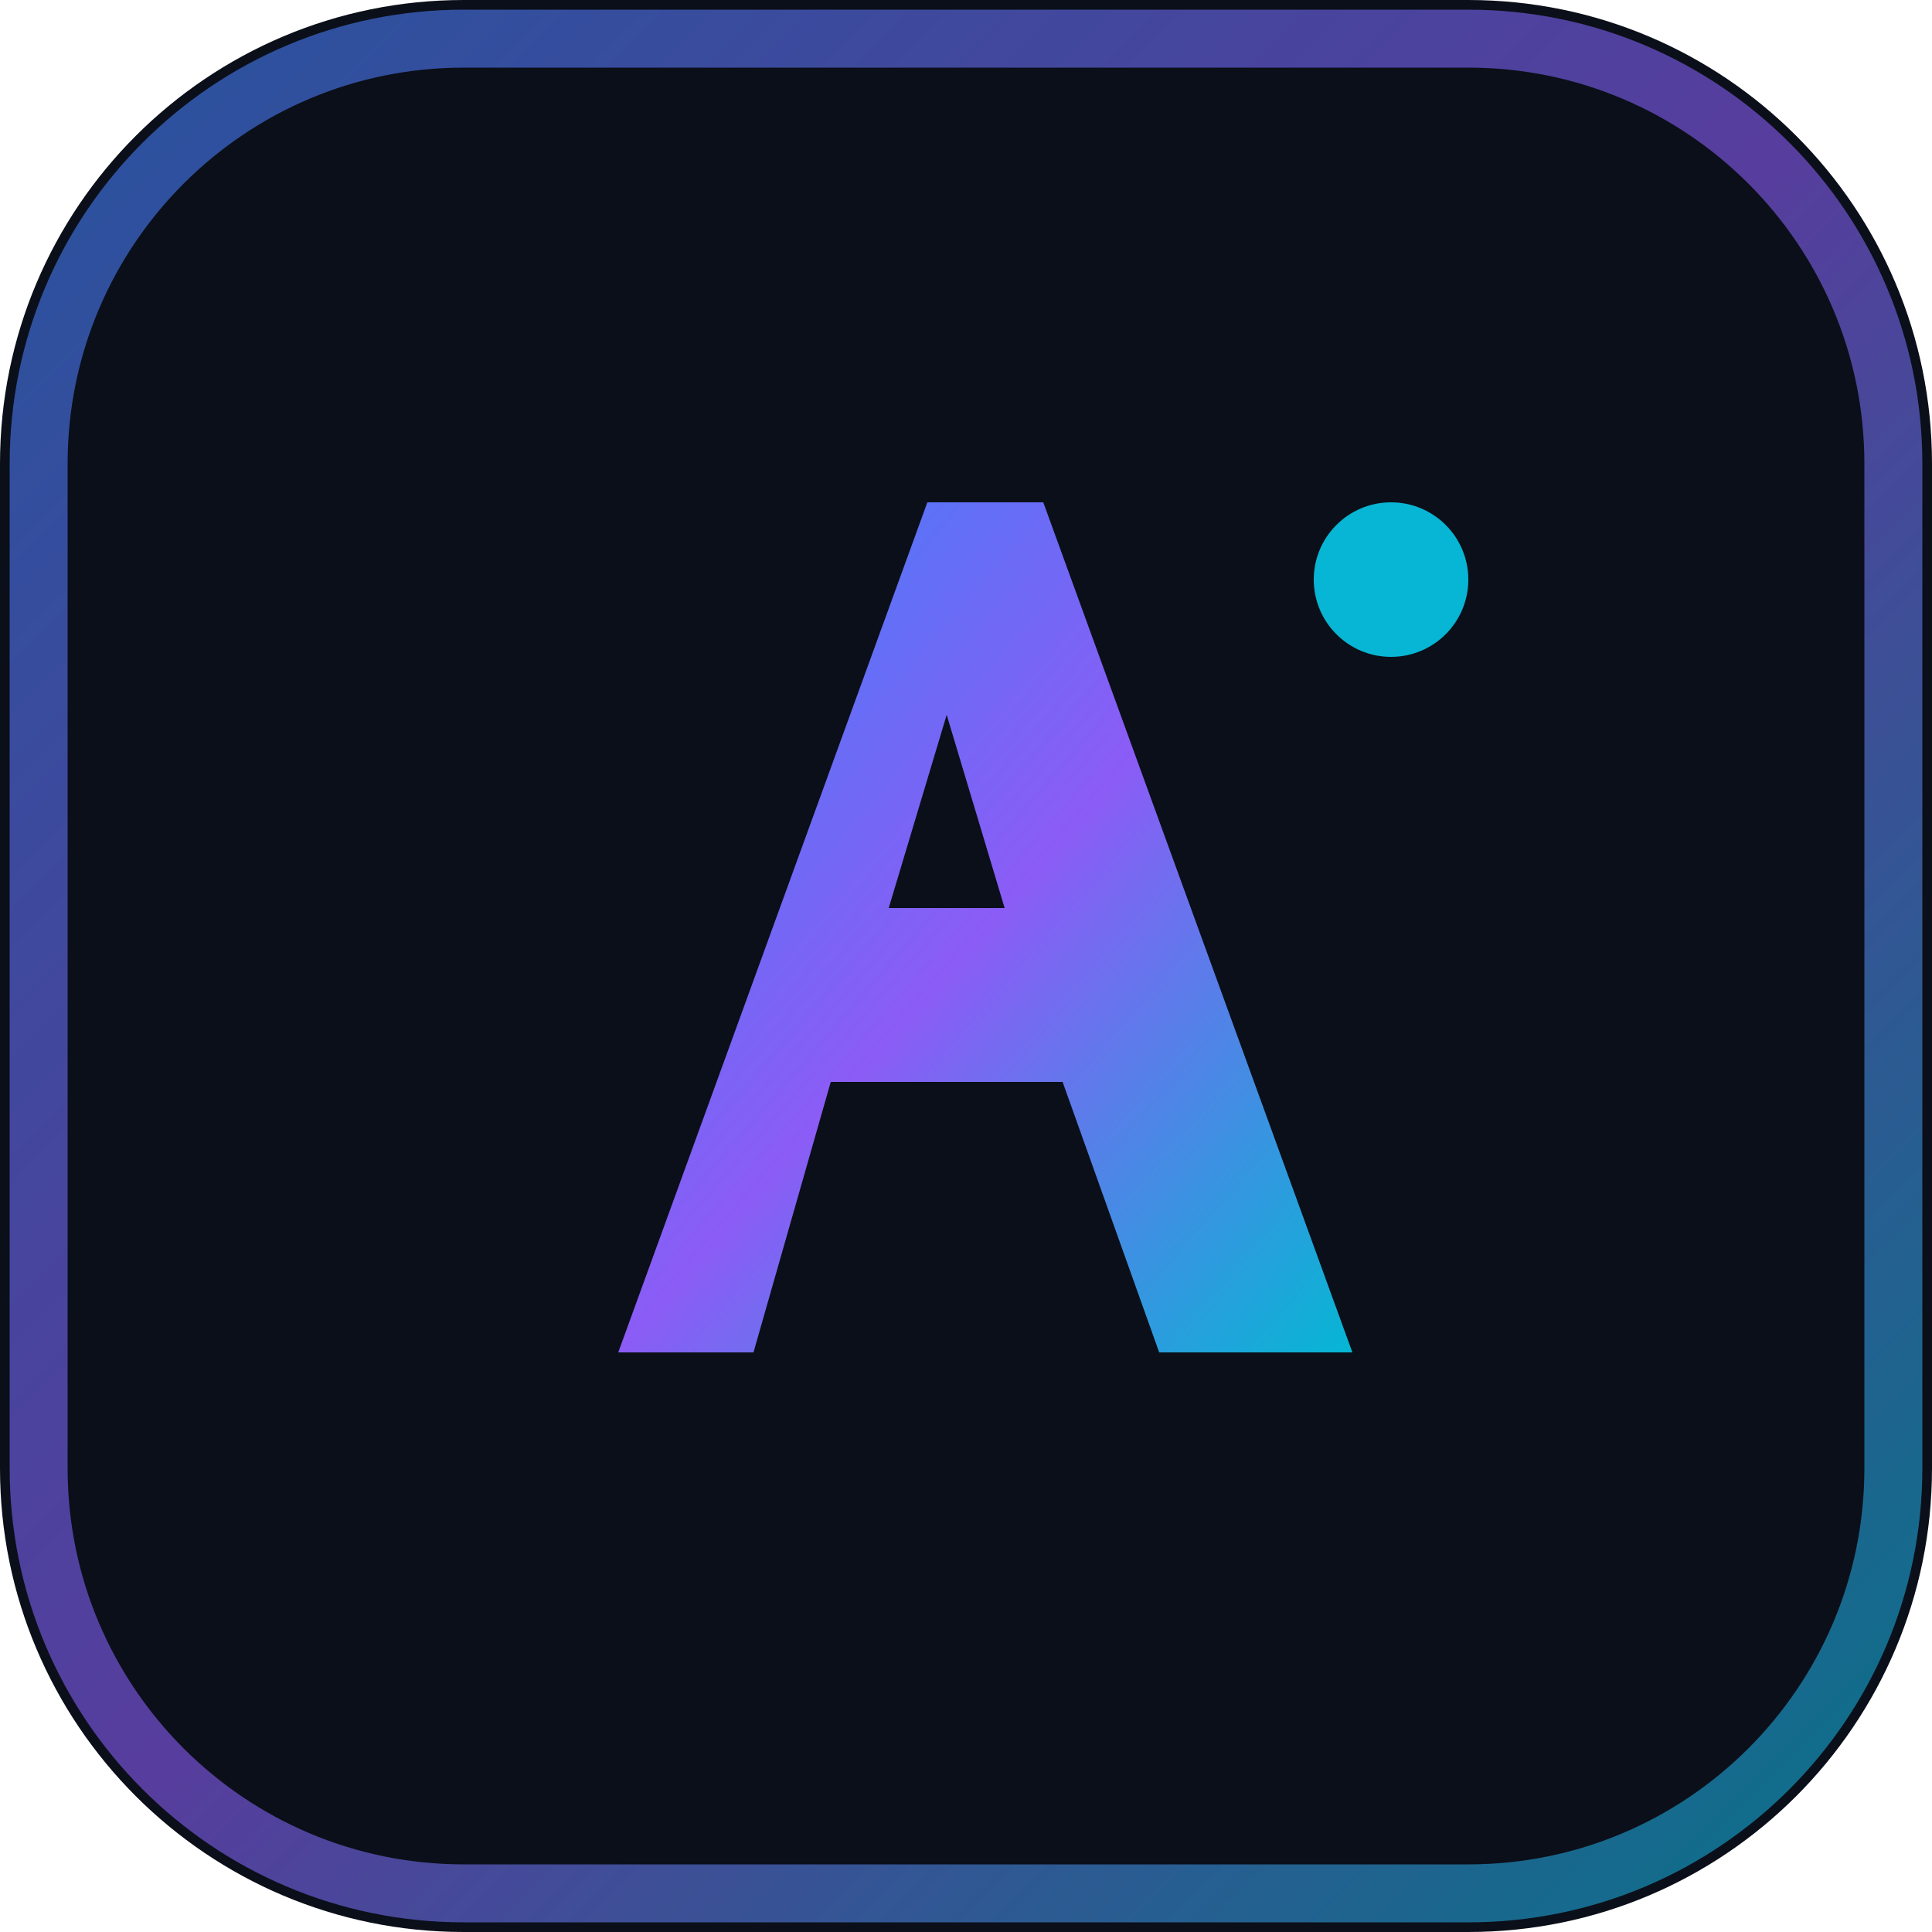
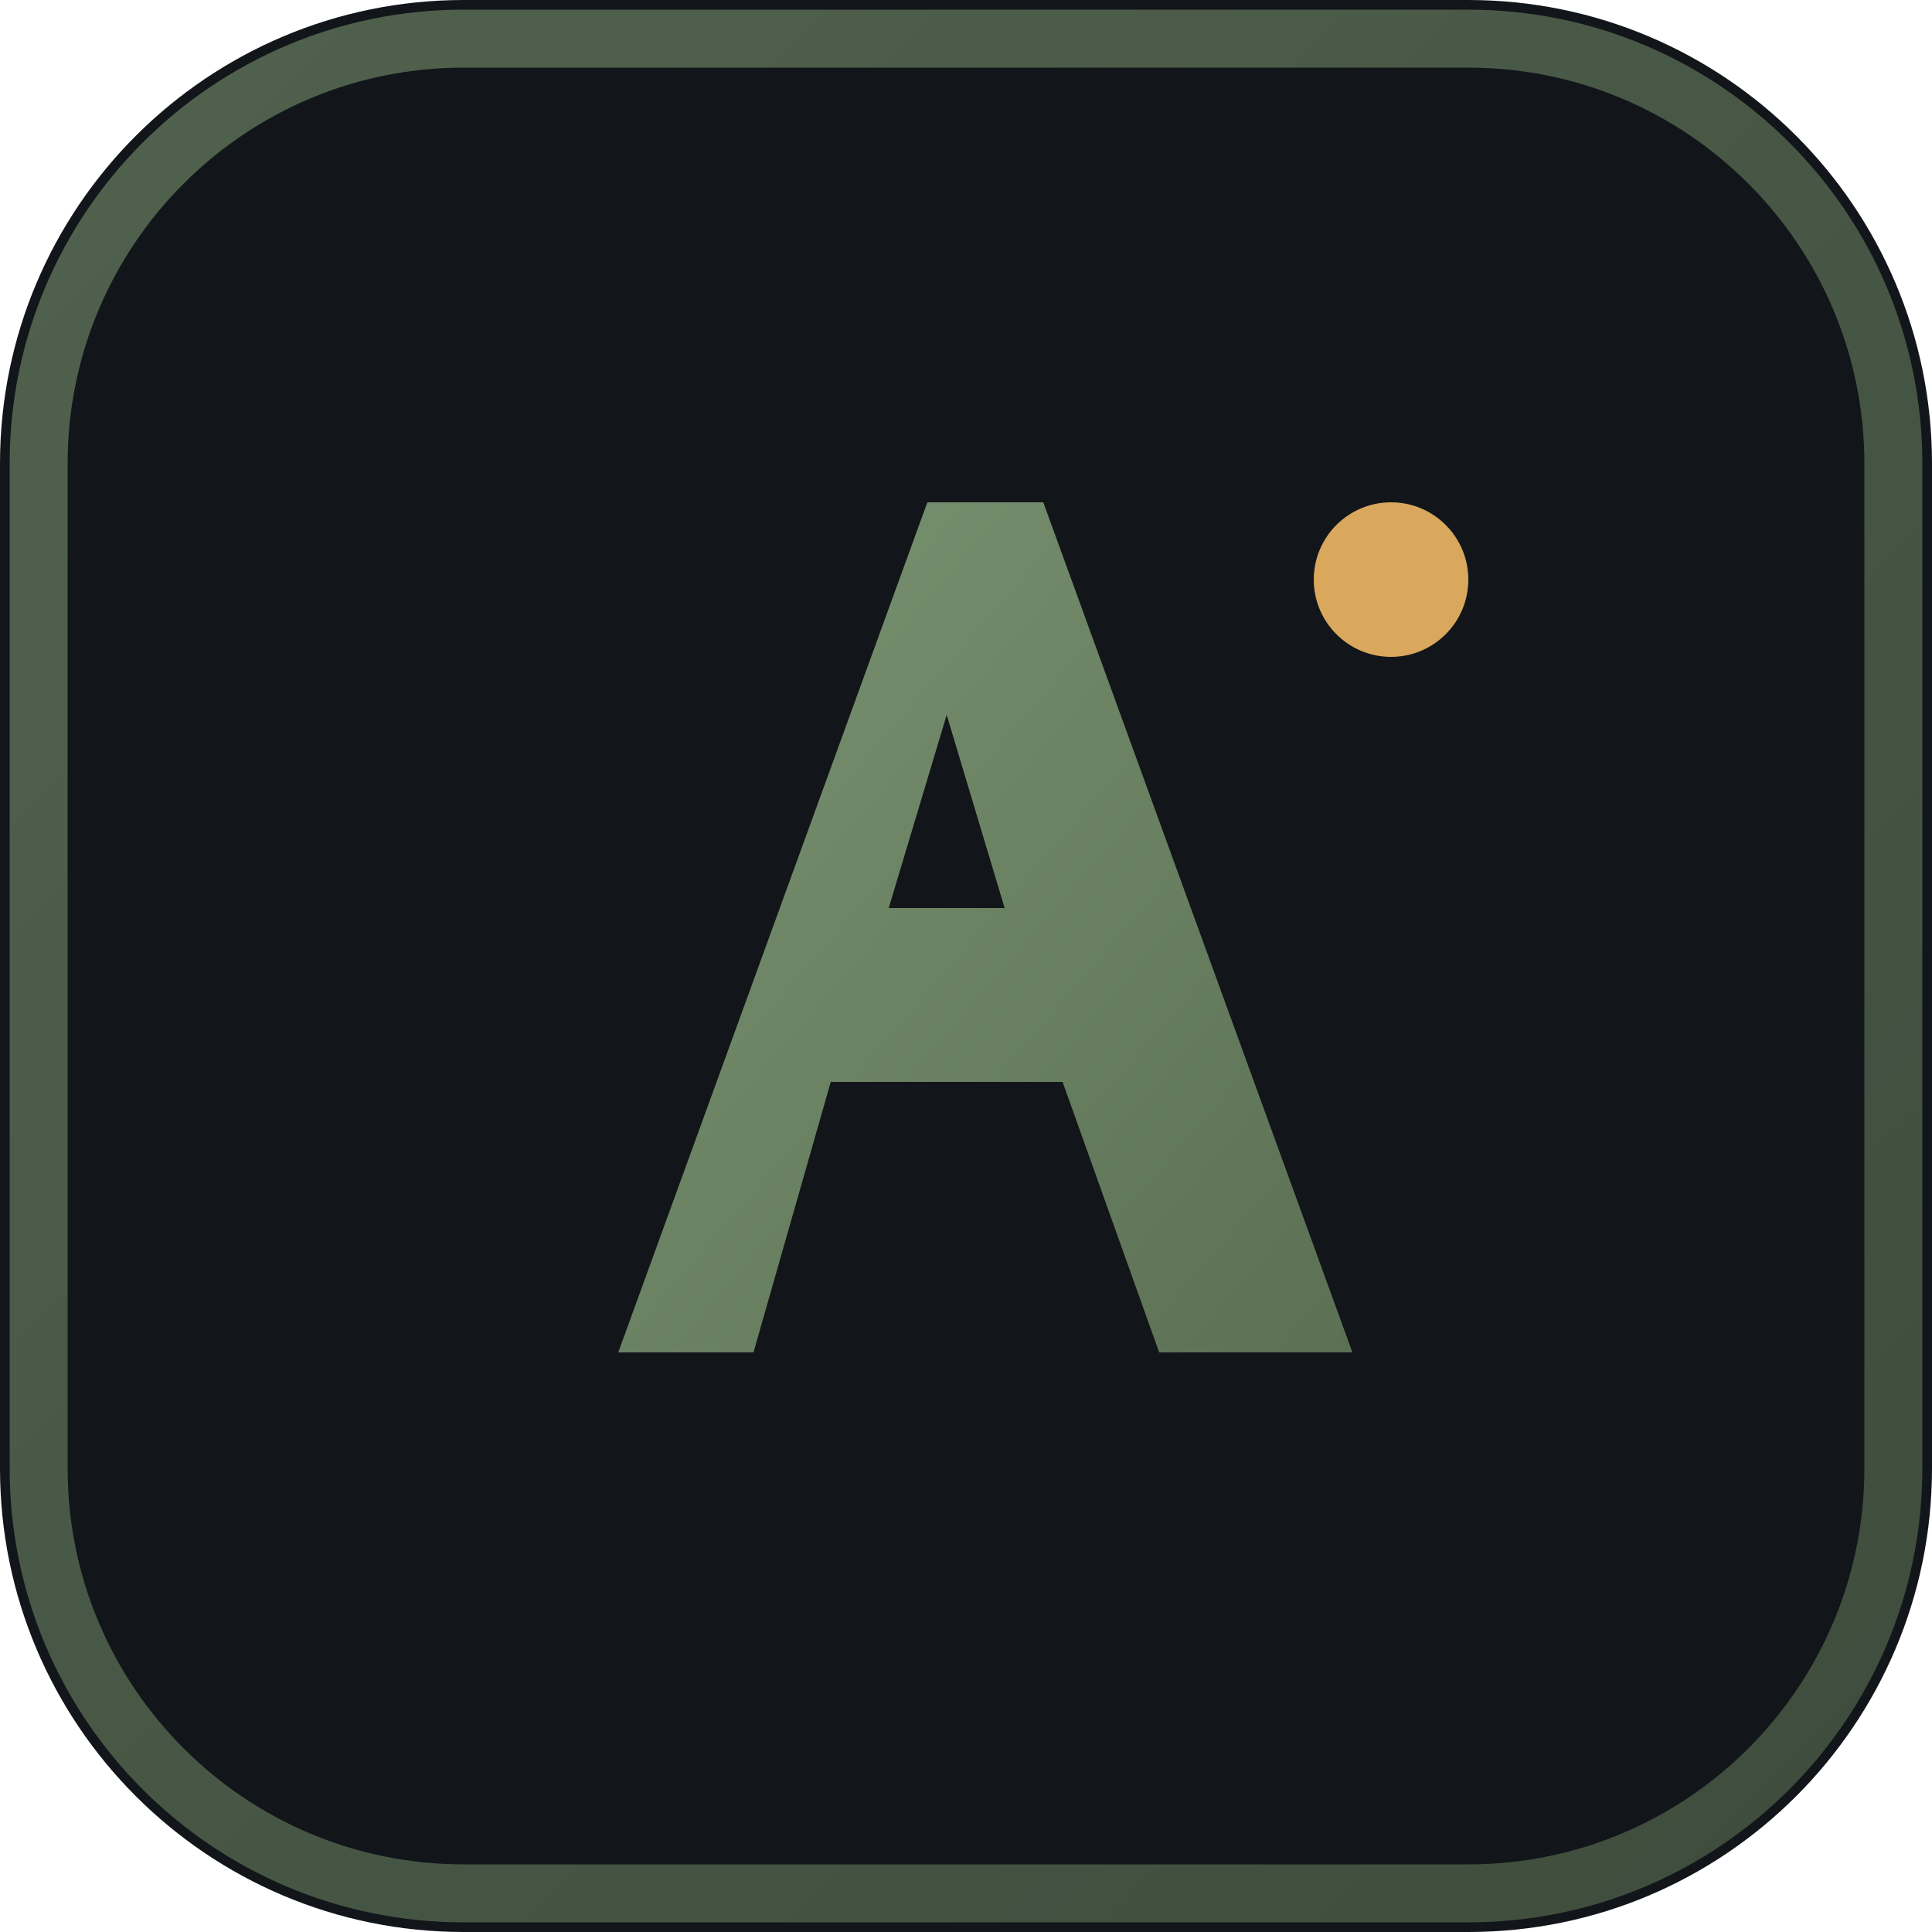
<svg xmlns="http://www.w3.org/2000/svg" viewBox="0 0 100 100">
  <defs>
    <linearGradient id="g" x1="0%" y1="0%" x2="100%" y2="100%">
-       <stop offset="0%" stop-color="#3b82f6" />
-       <stop offset="50%" stop-color="#8b5cf6" />
-       <stop offset="100%" stop-color="#06b6d4" />
+       <stop offset="0%" stop-color="#7A9471" />
+       <stop offset="100%" stop-color="#5C7054" />
    </linearGradient>
  </defs>
-   <rect width="100" height="100" rx="24" fill="#0b0f19" />
+   <rect width="100" height="100" rx="24" fill="#12161A" />
  <rect x="2" y="2" width="96" height="96" rx="22" fill="none" stroke="url(#g)" stroke-width="3" opacity="0.6" />
  <path d="M32 70 L48 26 L54 26 L70 70 L60 70 L55 56 L43 56 L39 70 Z M46 47 L52 47 L49 37 Z" fill="url(#g)" font-weight="bold" />
-   <circle cx="72" cy="30" r="4" fill="#06b6d4" />
+   <circle cx="72" cy="30" r="4" fill="#D9A85C" />
</svg>
